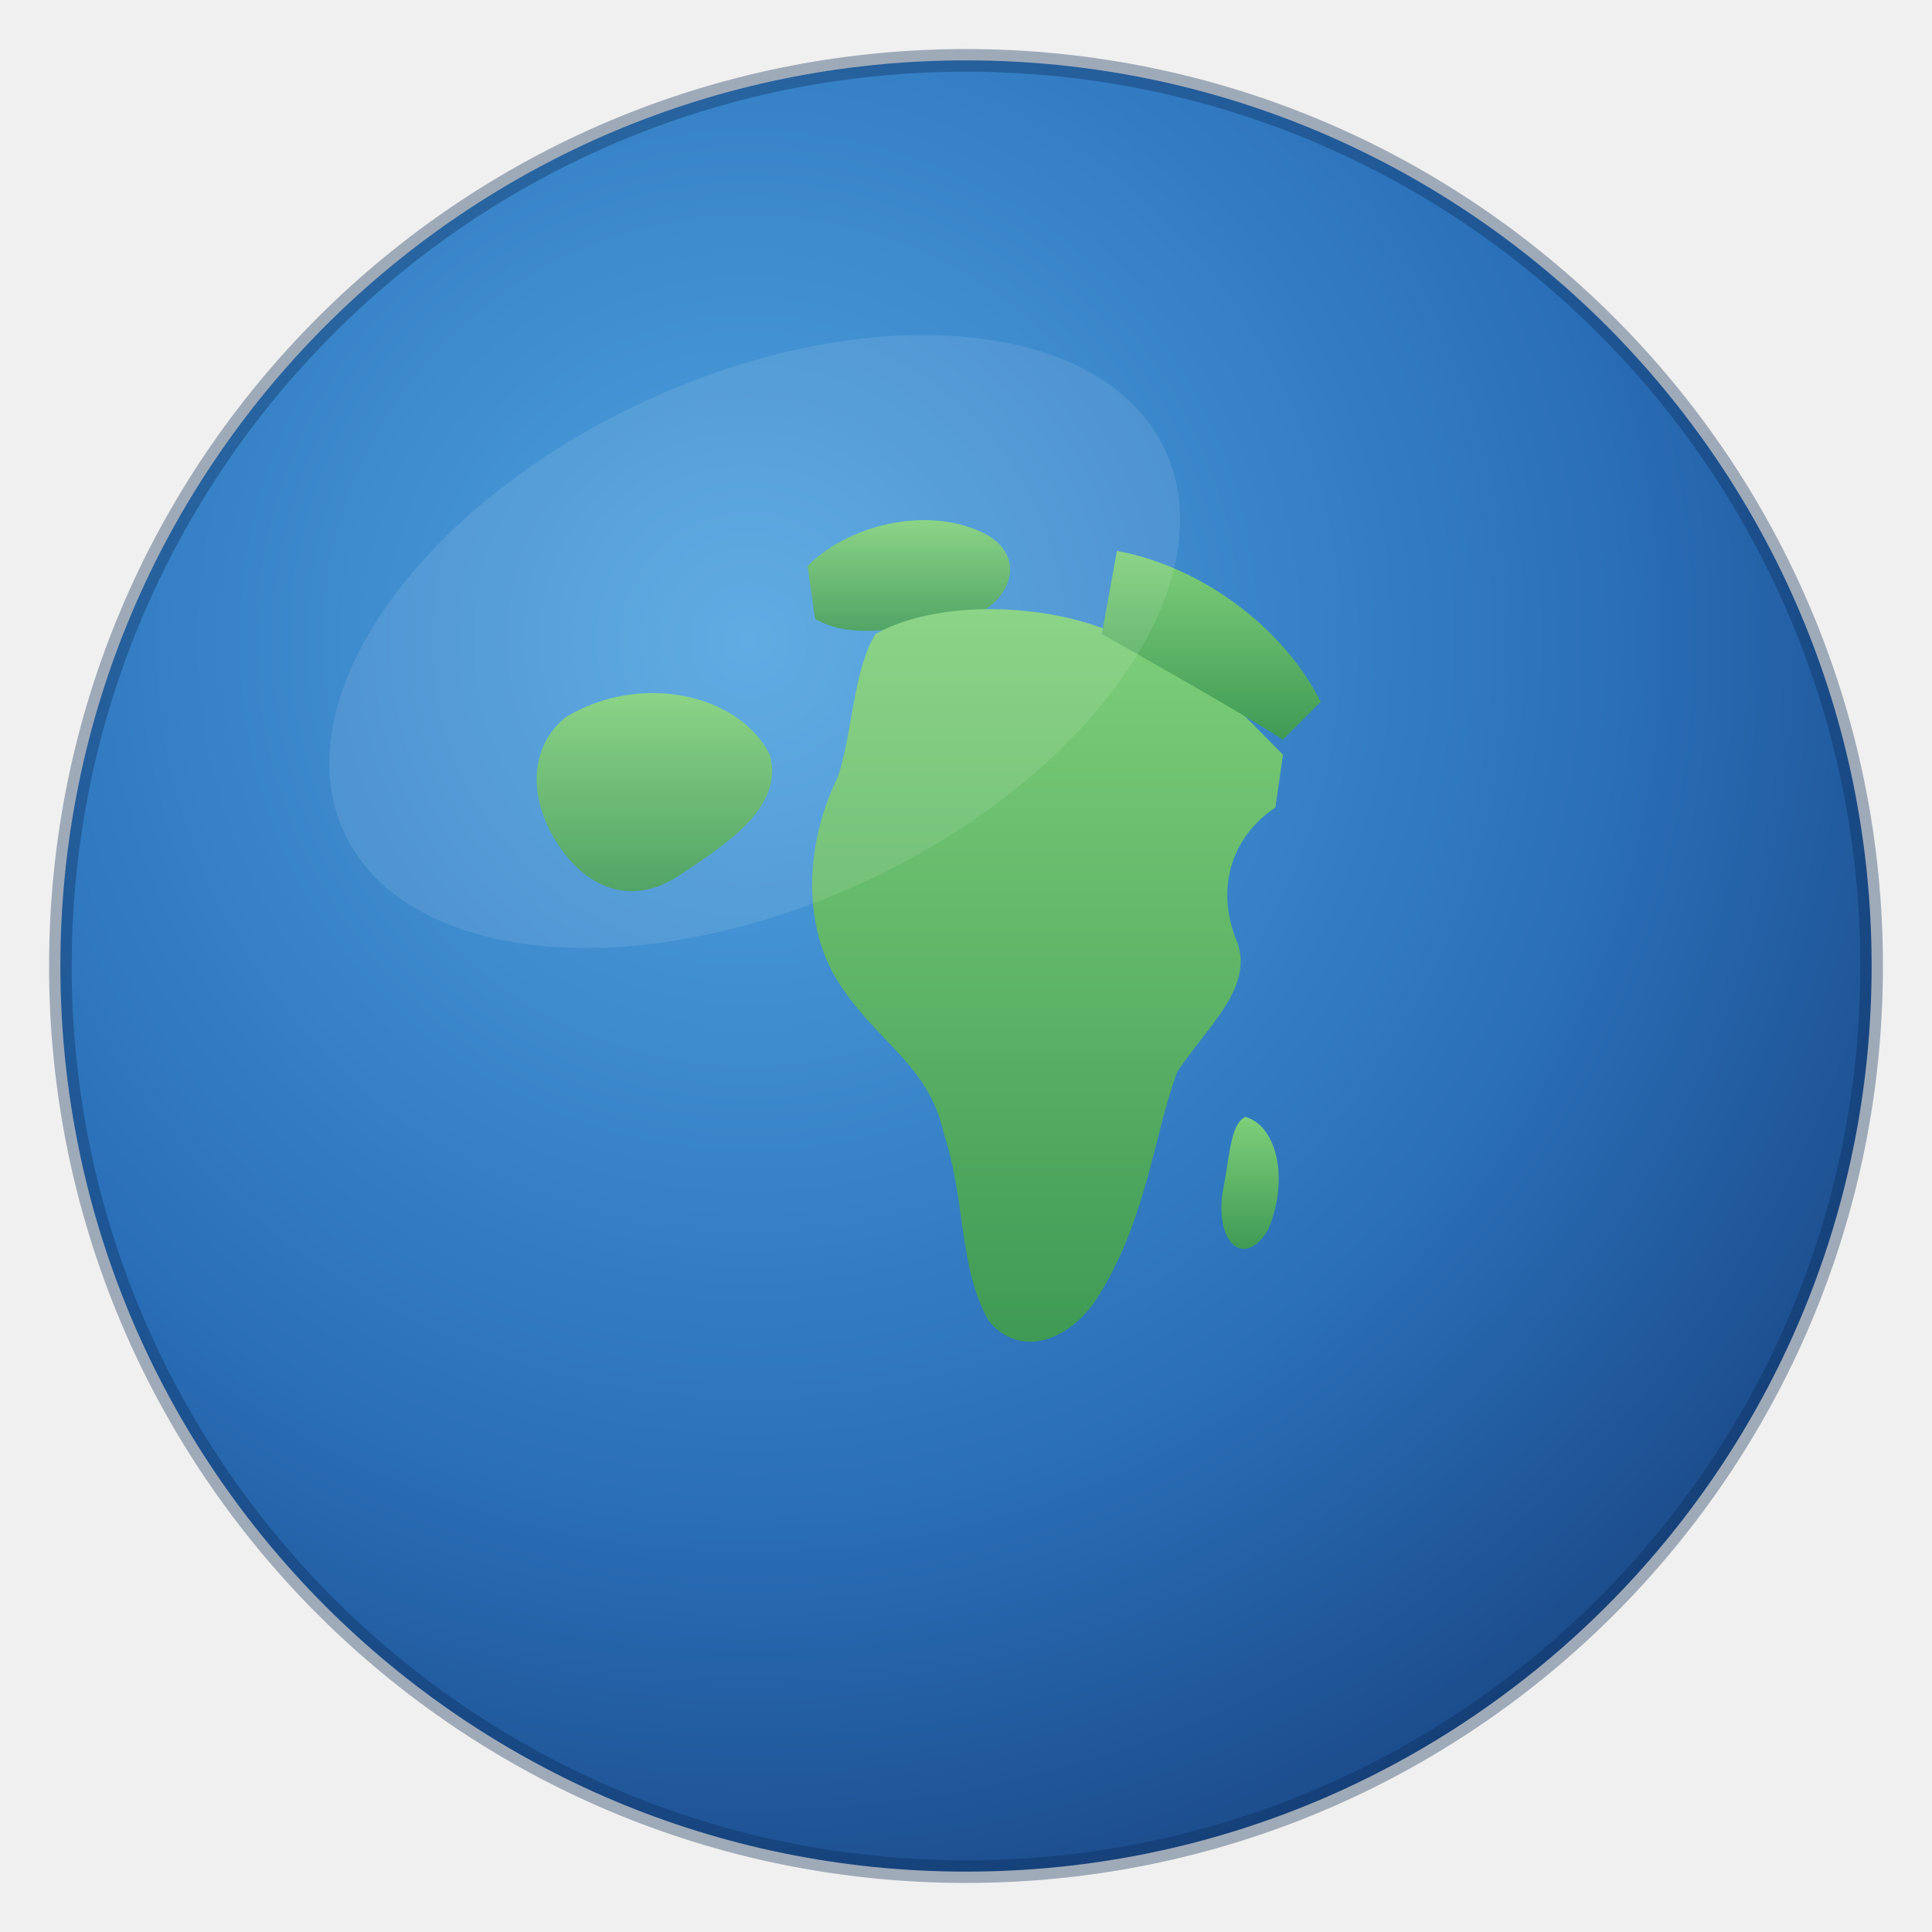
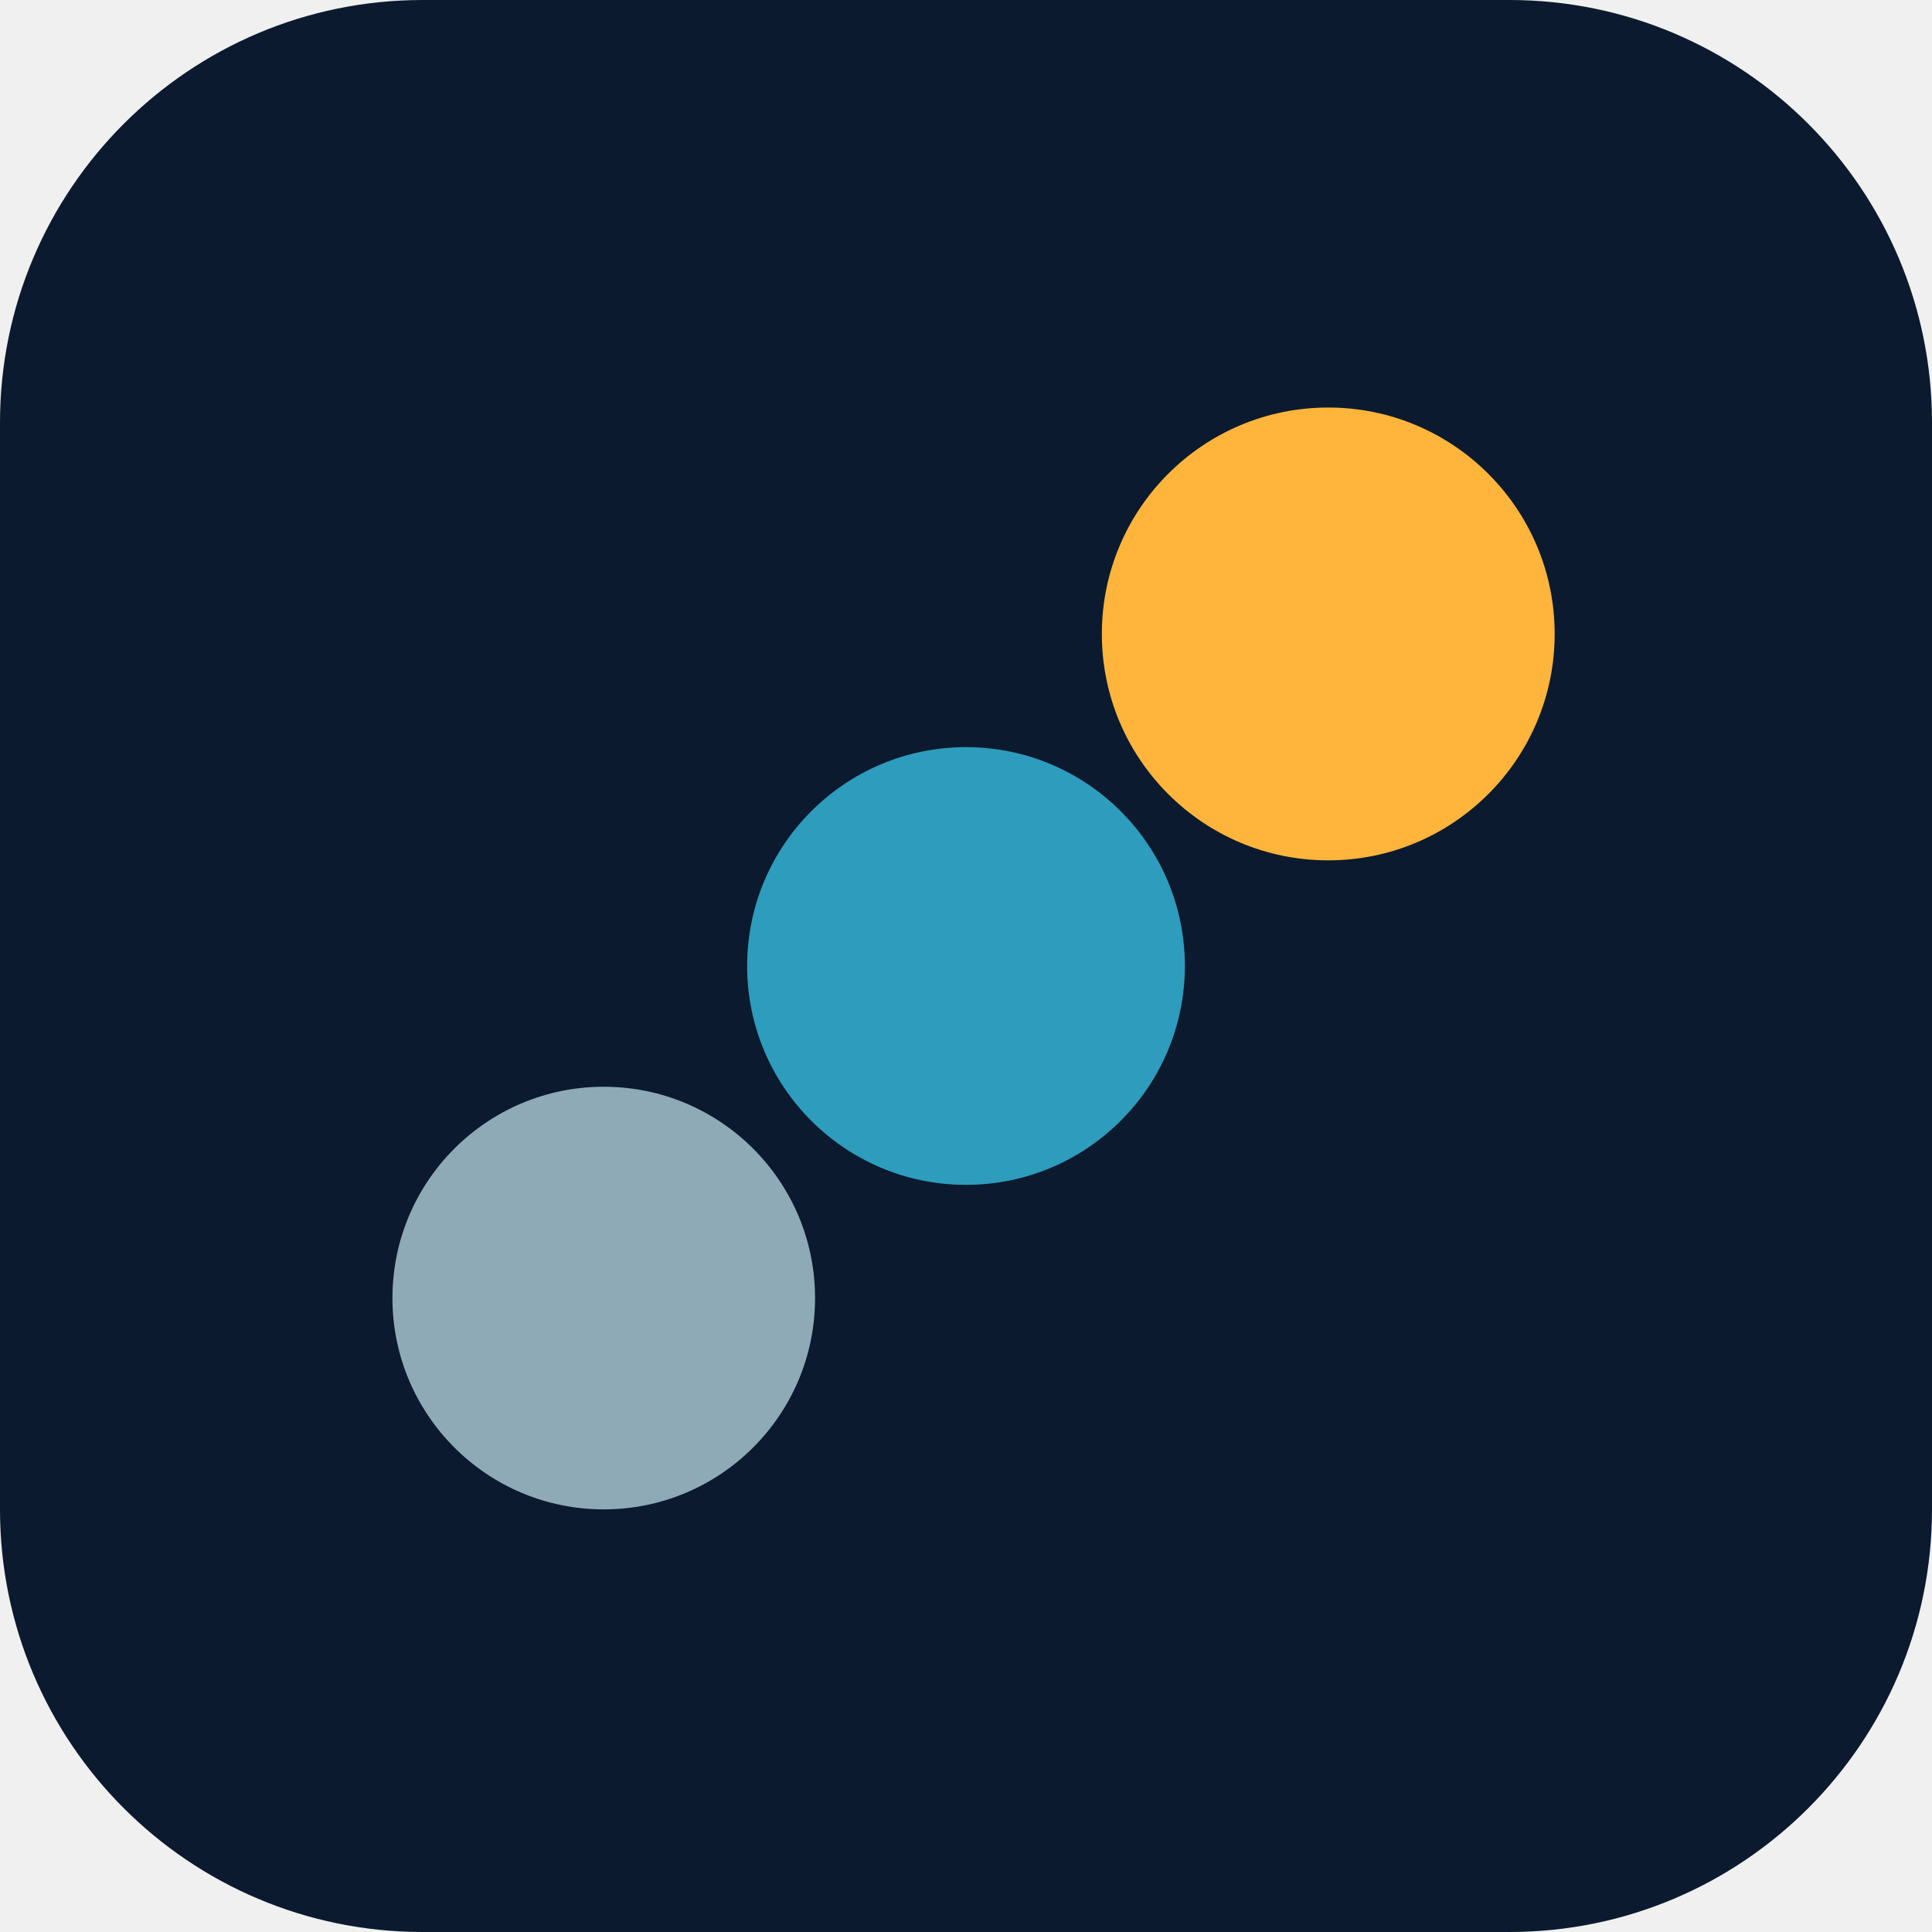
- <svg xmlns="http://www.w3.org/2000/svg" viewBox="0 0 512 512" width="512" height="512">
-   <defs>
-     <radialGradient id="ocean" cx="38%" cy="32%" r="80%">
-       <stop offset="0" stop-color="#4fa3e0" />
-       <stop offset="0.6" stop-color="#2a6fb8" />
-       <stop offset="1" stop-color="#17407c" />
-     </radialGradient>
-     <clipPath id="disc">
-       <circle cx="256" cy="256" r="240" />
-     </clipPath>
-     <linearGradient id="land" x1="0" y1="0" x2="0" y2="1">
-       <stop offset="0" stop-color="#7fcf7a" />
-       <stop offset="1" stop-color="#3f9a55" />
-     </linearGradient>
-   </defs>
-   <g transform="translate(256 256) scale(1.0) translate(-256 -256)">
-     <circle cx="256" cy="256" r="240" fill="url(#ocean)" />
-     <g clip-path="url(#disc2)" fill="url(#land)">
-       <path d="M214 150C226 138 248 134 262 142C272 148 268 160 256 164C240 166 226 170 216 164Z" />
-       <path d="M232 168C250 158 282 160 300 170C318 176 330 190 340 200L338 214C326 222 322 236 328 250C332 262 320 272 312 284C306 300 304 322 292 342C284 356 270 360 262 350C254 336 256 318 250 300C246 282 232 276 222 260C212 244 214 222 222 206C226 194 226 178 232 168Z" />
-       <path d="M296 146C318 150 340 166 350 186L340 196C324 186 306 176 292 168Z" />
-       <path d="M330 296C338 298 342 312 336 326C330 336 322 330 324 316C326 306 326 298 330 296Z" />
-       <path d="M150 190C170 178 196 184 204 200C208 214 192 224 180 232C168 240 156 236 148 224C140 212 140 198 150 190Z" />
-     </g>
-     <clipPath id="disc2">
-       <circle cx="256" cy="256" r="240" />
-     </clipPath>
-     <ellipse cx="200" cy="170" rx="120" ry="70" fill="#fff" opacity="0.10" transform="rotate(-25 200 170)" />
-     <circle cx="256" cy="256" r="240" fill="none" stroke="#0b2a55" stroke-opacity="0.35" stroke-width="6" />
-   </g>
+ <svg xmlns="http://www.w3.org/2000/svg" viewBox="0 0 64 64" width="64" height="64">
+   <rect width="64" height="64" rx="14" fill="#0b1a2e" />
+   <circle cx="20" cy="43" r="7" fill="#8eaab7" />
+   <circle cx="32" cy="32" r="7.25" fill="#2d9cbd" />
+   <circle cx="44" cy="21" r="7.5" fill="#ffb53b" />
</svg>
